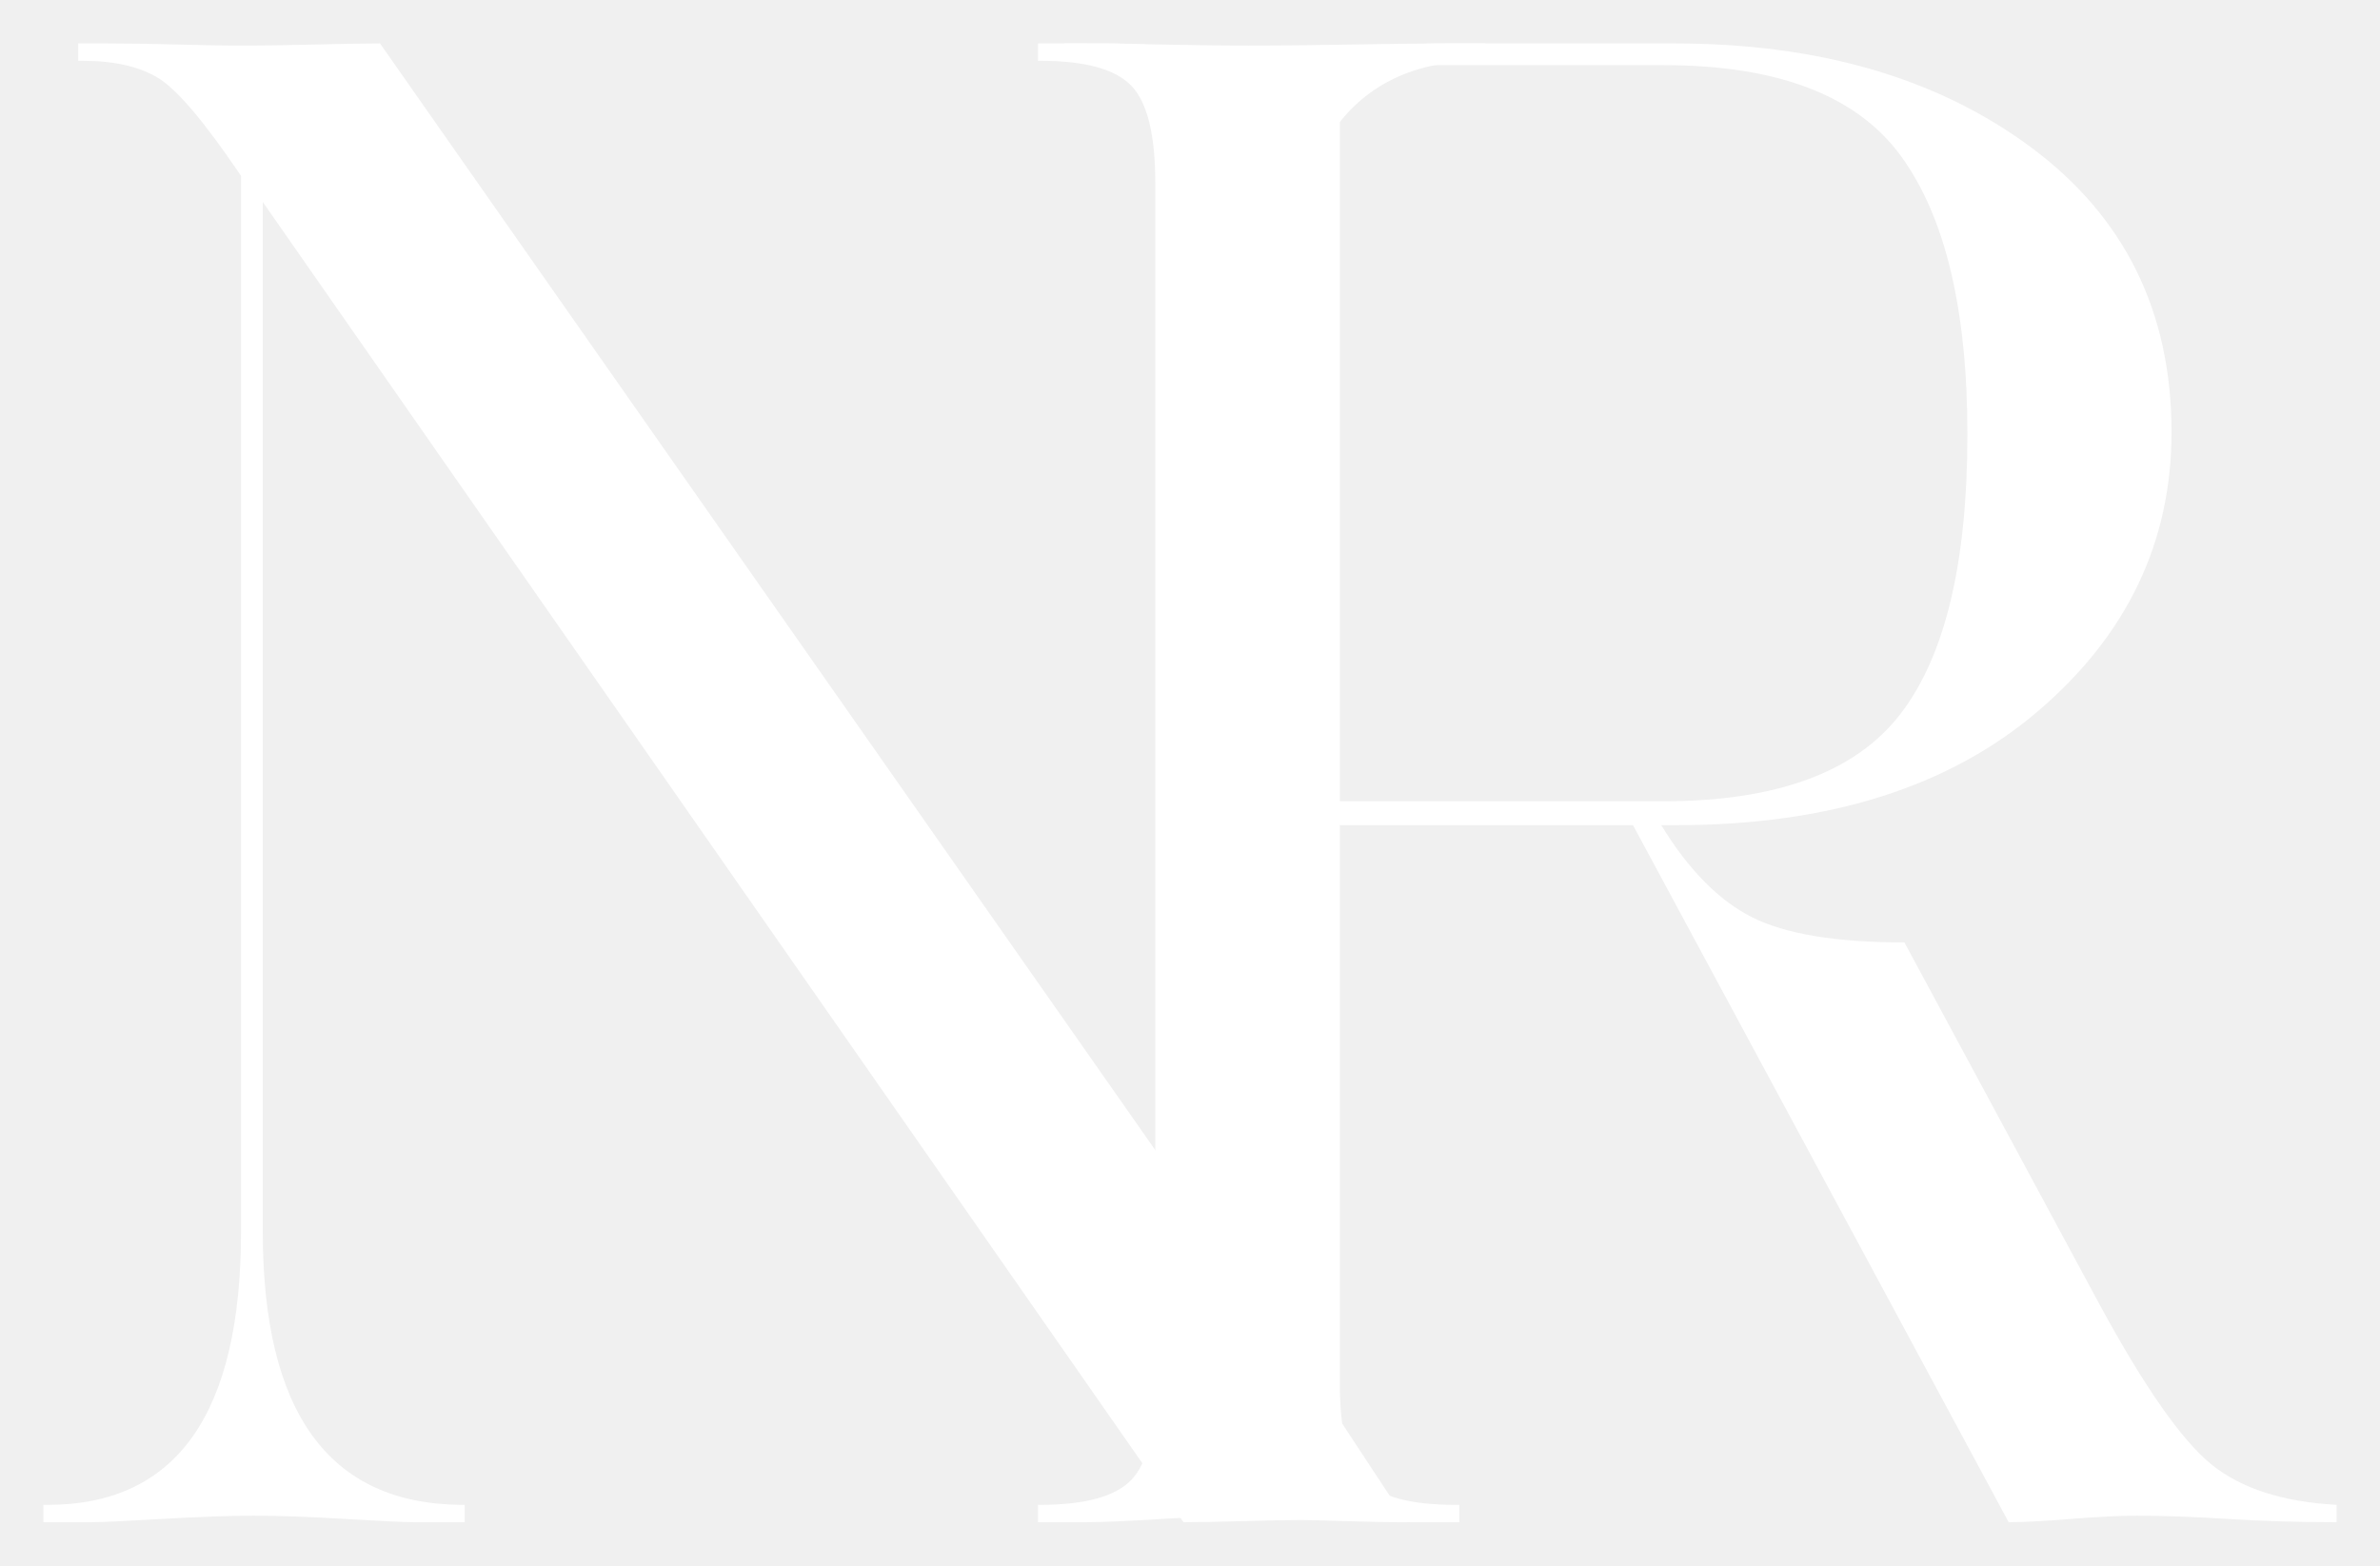
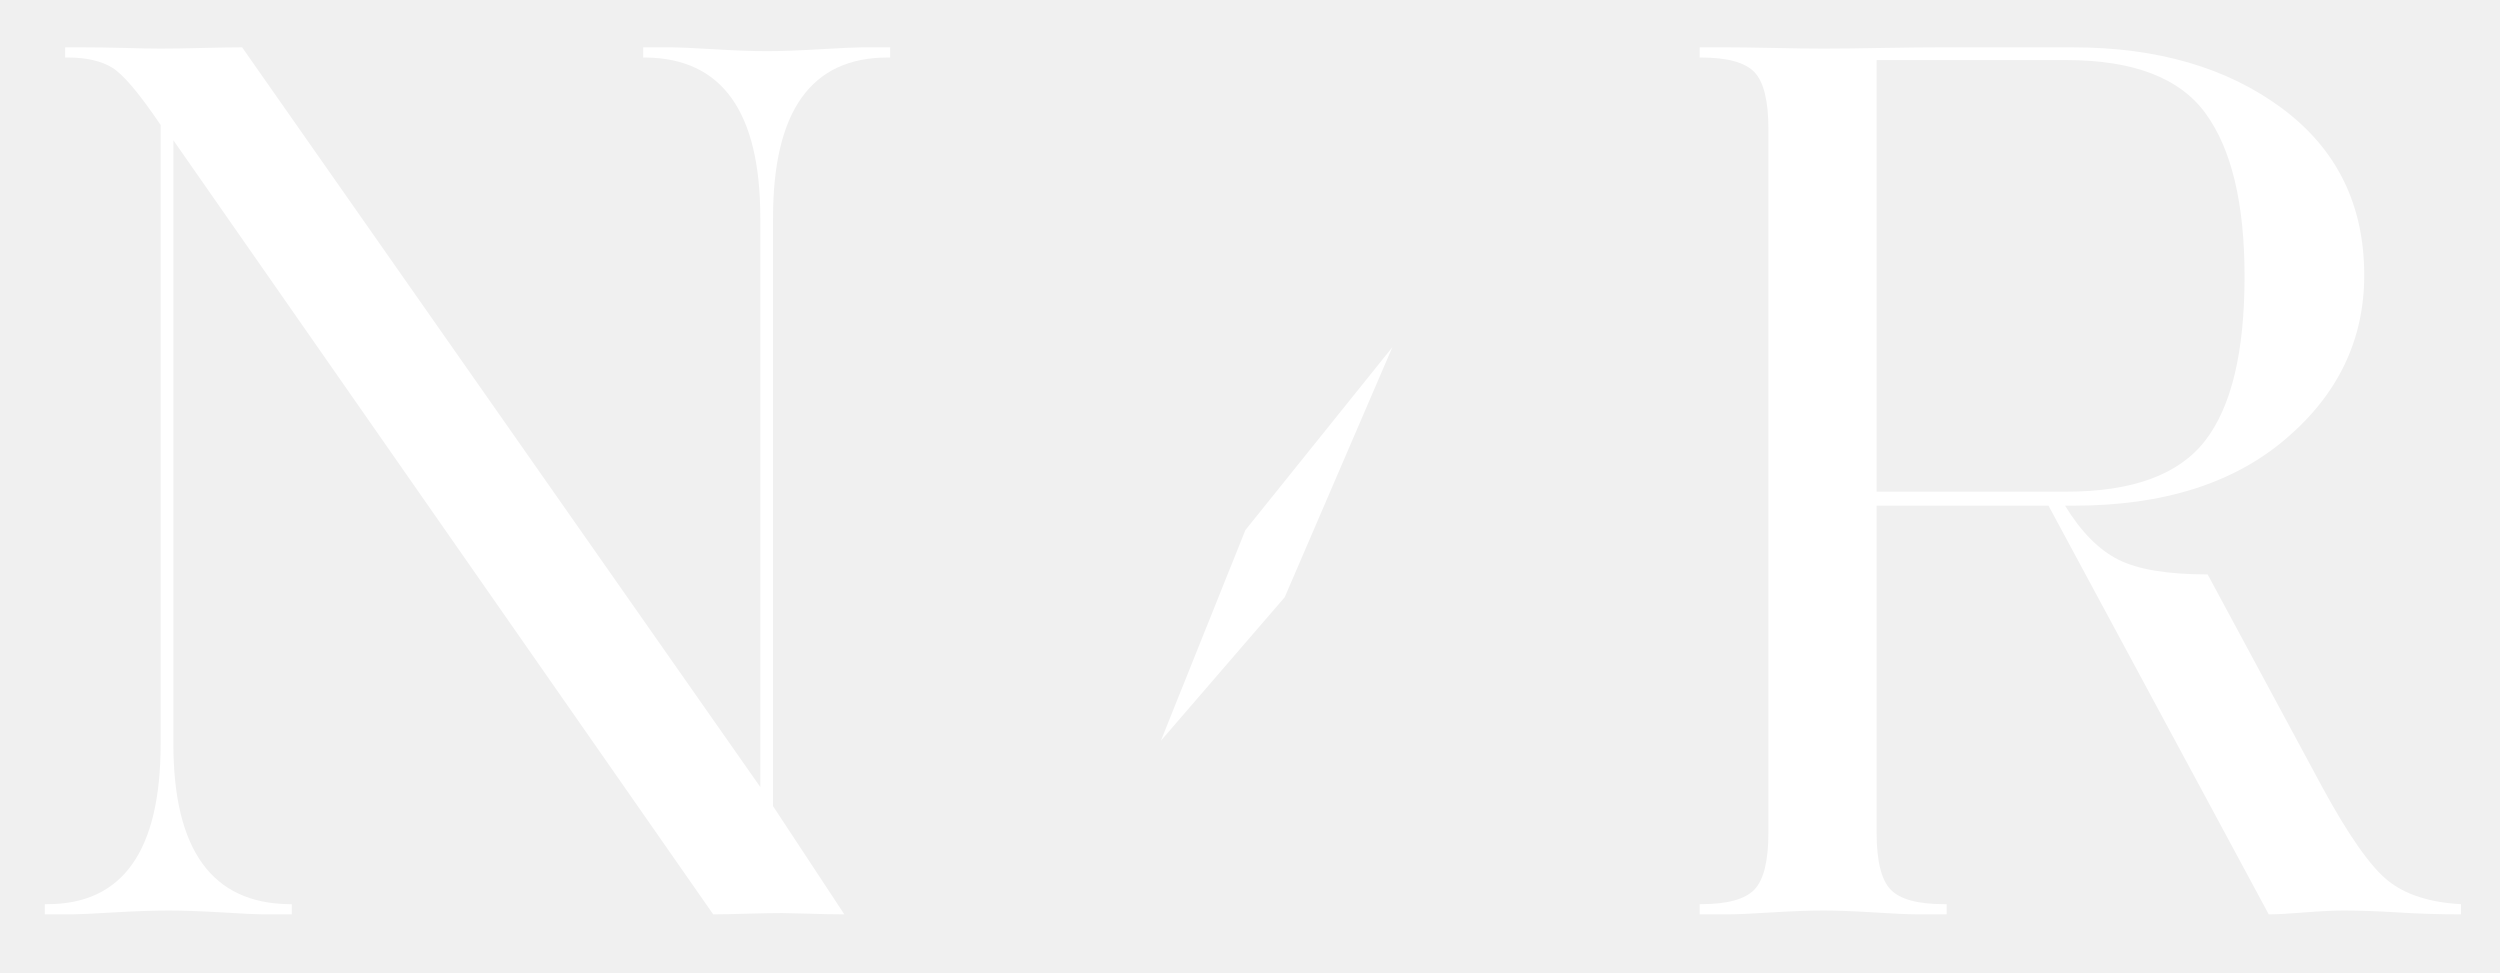
- <svg xmlns="http://www.w3.org/2000/svg" viewBox="0 0 109.6 72.1" fill="#FFFFFF">
-   <path transform="translate(0.3 70.1) scale(0.1 -0.1)" d="M645 0Q632 0 616.5 0.5Q601 1 596 1Q587 1 569.5 0.5Q552 0 542 0L118 608V134Q118 9 209 8H211V0H188Q181 0 156.0 1.5Q131 3 114.0 3.0Q97 3 71.5 1.5Q46 0 39 0H17V8H19Q108 8 108 134V620Q83 657 70 665Q57 673 35 673H33V681H46Q61 681 79.0 680.5Q97 680 108 680Q122 680 142.0 680.5Q162 681 172 681L579 100V547Q579 672 489 673H487V681H510Q517 681 542.0 679.5Q567 678 584.0 678.0Q601 678 626.5 679.5Q652 681 659 681H681V673H679Q589 673 589 547V85Z" />
-   <path transform="translate(43.7 70.1) scale(0.1 -0.1)" d="M639 0Q613 0 589.0 1.5Q565 3 547 3Q535 3 516.5 1.5Q498 0 488 0L315 321H180V64Q180 31 191.0 19.5Q202 8 233 8H235V0H213Q201 0 177.5 1.5Q154 3 138.0 3.0Q122 3 98.0 1.5Q74 0 63 0H41V8H42Q73 8 84.0 19.5Q95 31 95 64V617Q95 650 84.0 661.5Q73 673 42 673H41V681H63Q74 681 98.0 680.5Q122 680 138 680Q157 680 185.5 680.5Q214 681 229 681H334Q434 681 498.5 633.0Q563 585 563 502Q563 426 501.5 373.5Q440 321 335 321H328Q347 290 370.0 278.5Q393 267 440 267L530 100Q561 43 581.5 26.5Q602 10 639 8ZM469 501Q469 587 438.5 629.0Q408 671 329 671H180V332H329Q407 332 438.0 372.0Q469 412 469 501Z" />
+ <svg xmlns="http://www.w3.org/2000/svg" viewBox="0 0 216 84" width="216" height="84">
+   <path fill="#FFFFFF" d="M66.79 69.65L72.95 79Q71.52 79 69.81 78.94Q68.11 78.89 67.56 78.89L67.56 78.89Q66.57 78.89 64.65 78.94Q62.72 79 61.62 79L61.62 79L14.98 12.12L14.98 64.26Q14.98 78.01 24.99 78.12L24.99 78.12L25.21 78.12L25.21 79L22.68 79Q21.91 79 19.16 78.83Q16.41 78.67 14.54 78.67Q12.67 78.67 9.87 78.83Q7.06 79 6.29 79L6.29 79L3.87 79L3.87 78.12L4.09 78.12Q13.88 78.12 13.88 64.26L13.88 64.26L13.88 10.80Q11.13 6.73 9.70 5.85L9.70 5.85Q8.27 4.97 5.85 4.97L5.85 4.97L5.63 4.97L5.63 4.09L7.06 4.09Q8.71 4.09 10.69 4.14Q12.67 4.20 13.88 4.20L13.88 4.20Q15.42 4.20 17.62 4.14Q19.82 4.09 20.92 4.09L20.92 4.09L65.69 68L65.69 18.83Q65.69 5.08 55.79 4.97L55.79 4.97L55.57 4.97L55.57 4.09L58.10 4.09Q58.87 4.09 61.62 4.25Q64.37 4.42 66.24 4.42Q68.11 4.42 70.92 4.25Q73.72 4.09 74.49 4.09L74.49 4.09L76.91 4.09L76.91 4.97L76.69 4.97Q66.79 4.97 66.79 18.83L66.79 18.83L66.79 69.65Z" />
+   <polygon points="120.3,30.0 111.0,51.6 100.3,64.0 107.6,45.8" fill="#FFFFFF" />
+   <g transform="translate(-4,0)">
+     <path fill="#FFFFFF" d="M216.63 78.12L216.63 79Q213.77 79 211.13 78.83Q208.49 78.67 206.51 78.67L206.51 78.67Q205.19 78.67 203.16 78.83Q201.12 79 200.02 79L200.02 79L180.99 43.69L166.14 43.69L166.14 71.96Q166.14 75.59 167.35 76.86Q168.56 78.12 171.97 78.12L171.97 78.12L172.19 78.12L172.19 79L169.77 79Q168.45 79 165.87 78.83Q163.28 78.67 161.52 78.67Q159.76 78.67 157.12 78.83Q154.48 79 153.27 79L153.27 79L150.85 79L150.85 78.12L150.96 78.12Q154.37 78.12 155.58 76.86Q156.79 75.59 156.79 71.96L156.79 71.96L156.79 11.13Q156.79 7.50 155.58 6.23Q154.37 4.97 150.96 4.97L150.96 4.97L150.85 4.97L150.85 4.09L153.27 4.09Q154.48 4.09 157.12 4.14Q159.76 4.20 161.52 4.20L161.52 4.20Q163.61 4.20 166.75 4.14Q169.88 4.09 171.53 4.09L171.53 4.09L183.08 4.09Q194.08 4.09 201.18 9.37Q208.27 14.65 208.27 23.78L208.27 23.78Q208.27 32.14 201.50 37.91Q194.74 43.69 183.19 43.69L183.19 43.69L182.42 43.69Q184.51 47.10 187.04 48.36Q189.57 49.63 194.74 49.63L194.74 49.63L204.64 68Q208.05 74.27 210.31 76.08Q212.56 77.90 216.63 78.12L216.63 78.12ZM197.93 23.89L197.93 23.89Q197.93 14.43 194.57 9.81Q191.22 5.19 182.53 5.19L182.53 5.19L166.14 5.19L166.14 42.48L182.53 42.48Q191.11 42.48 194.52 38.08Q197.93 33.68 197.93 23.89Z" />
+   </g>
</svg>
